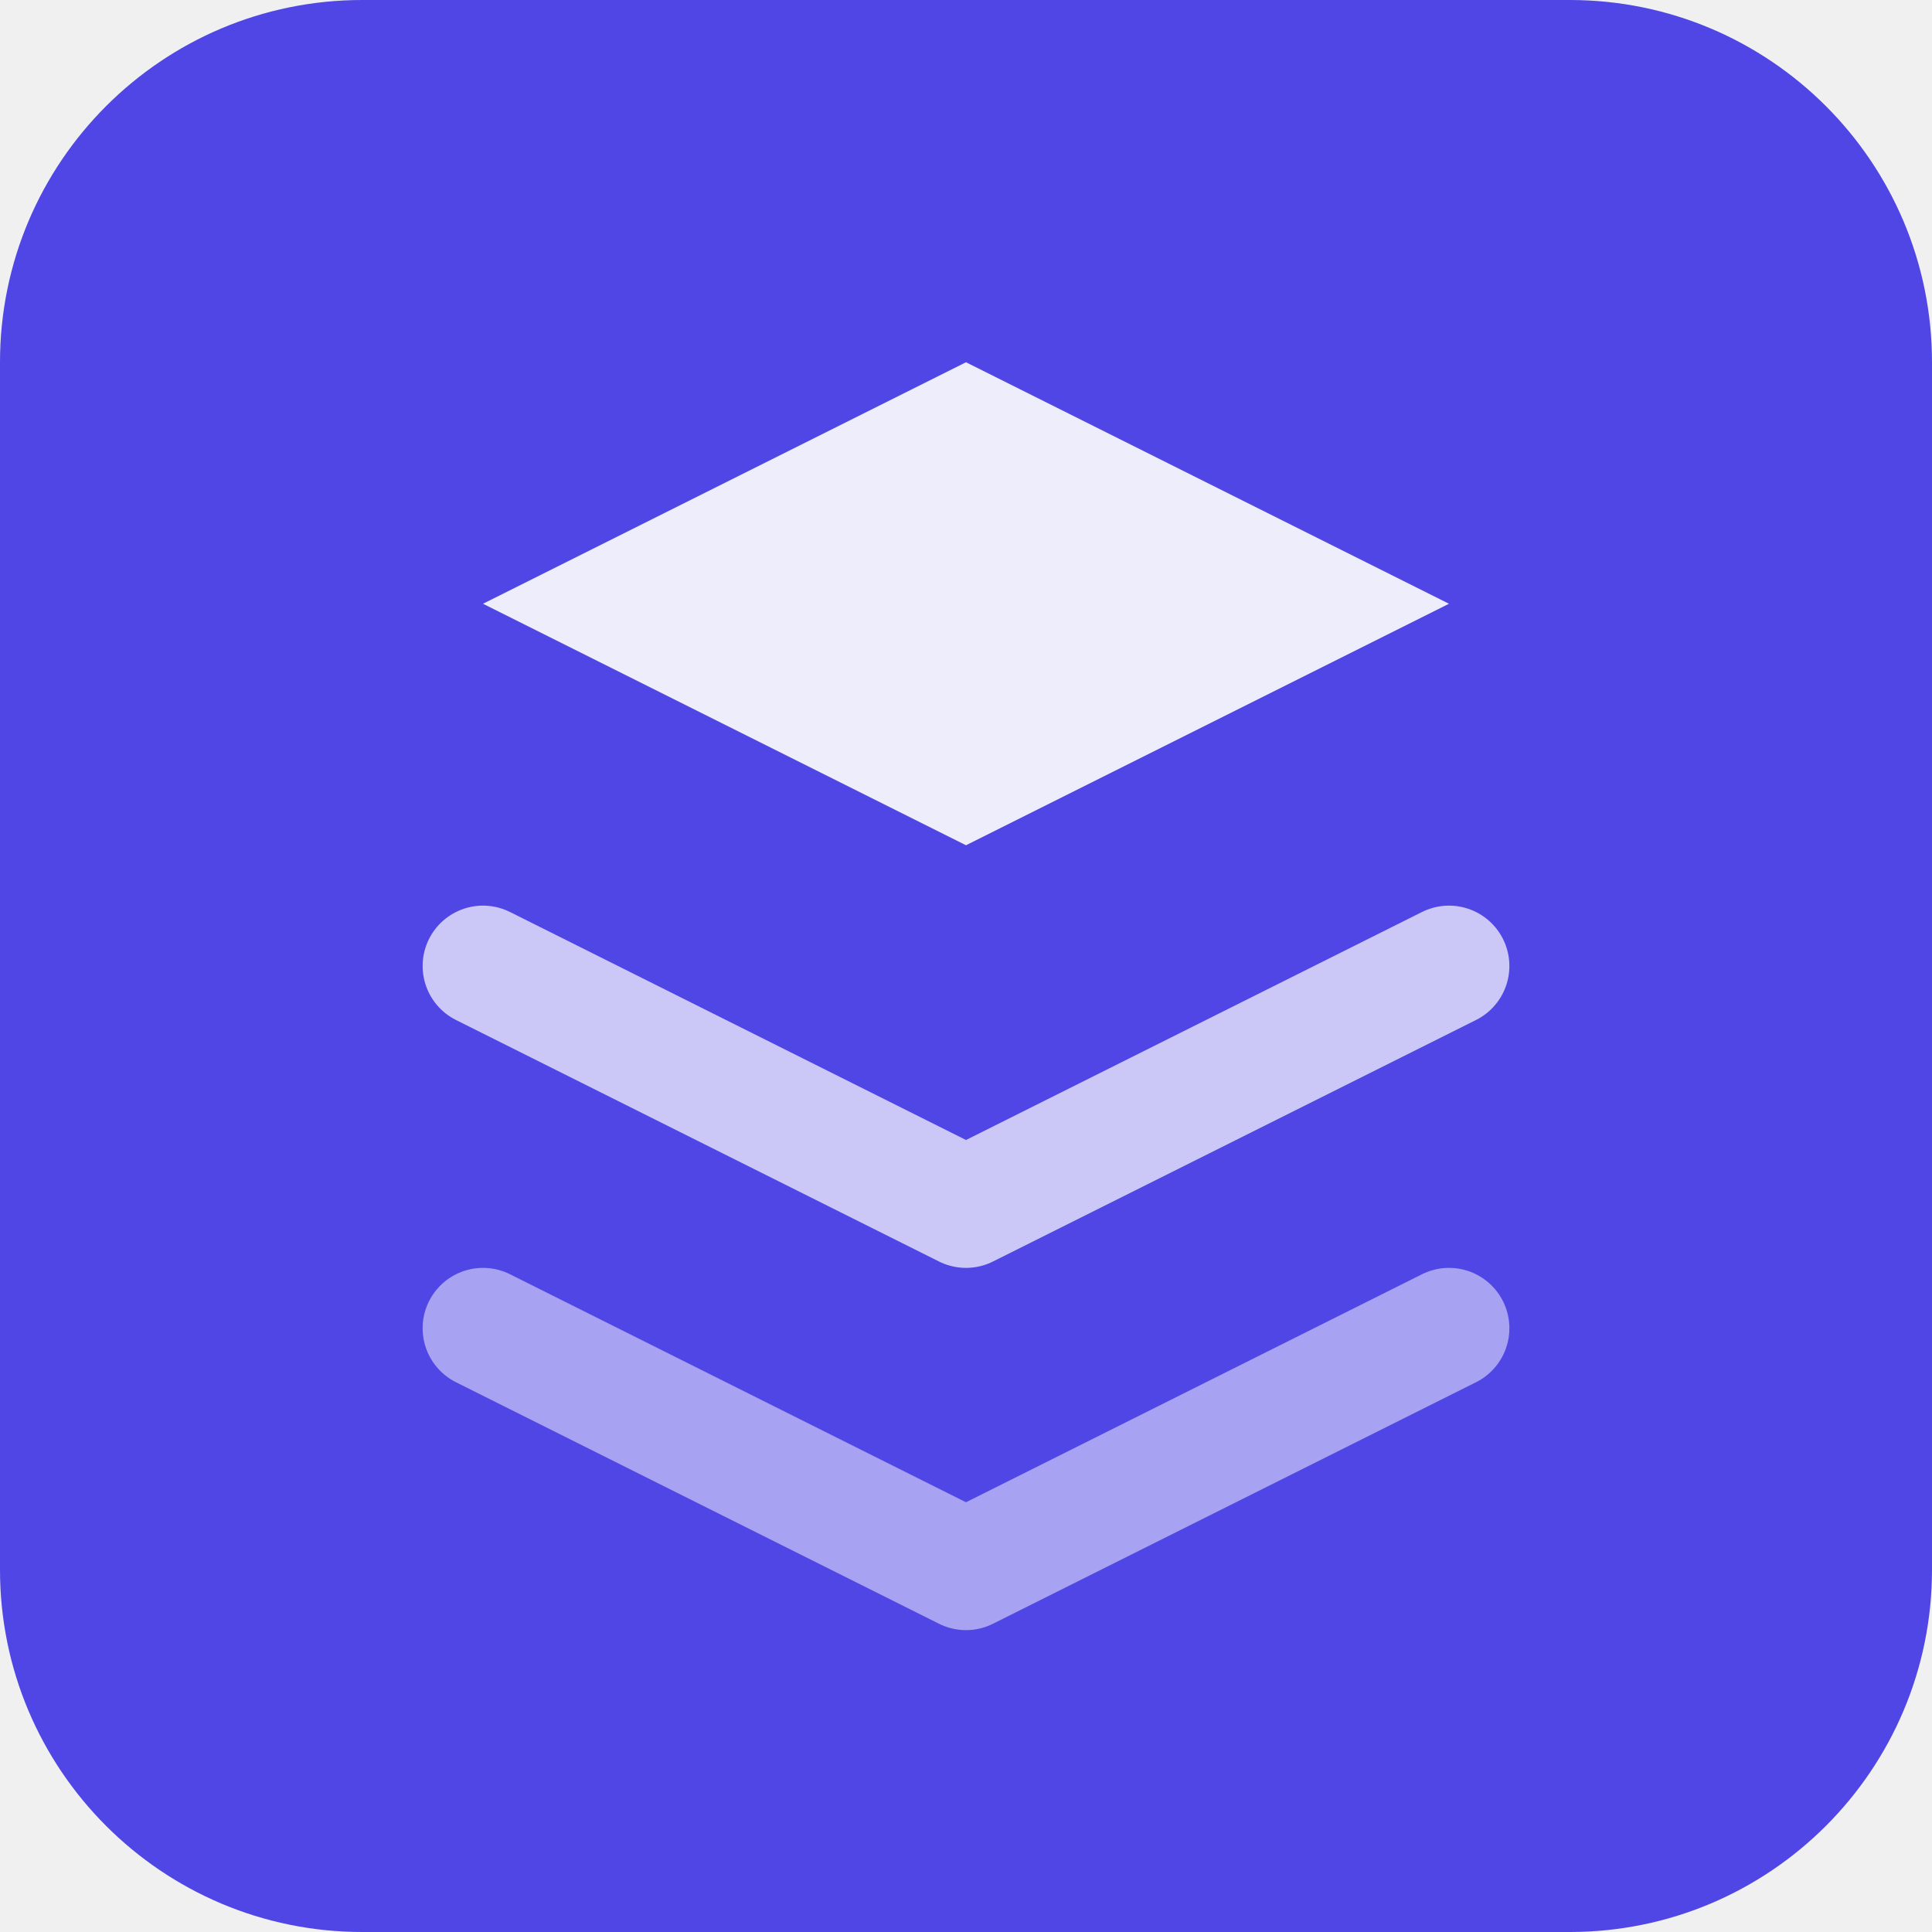
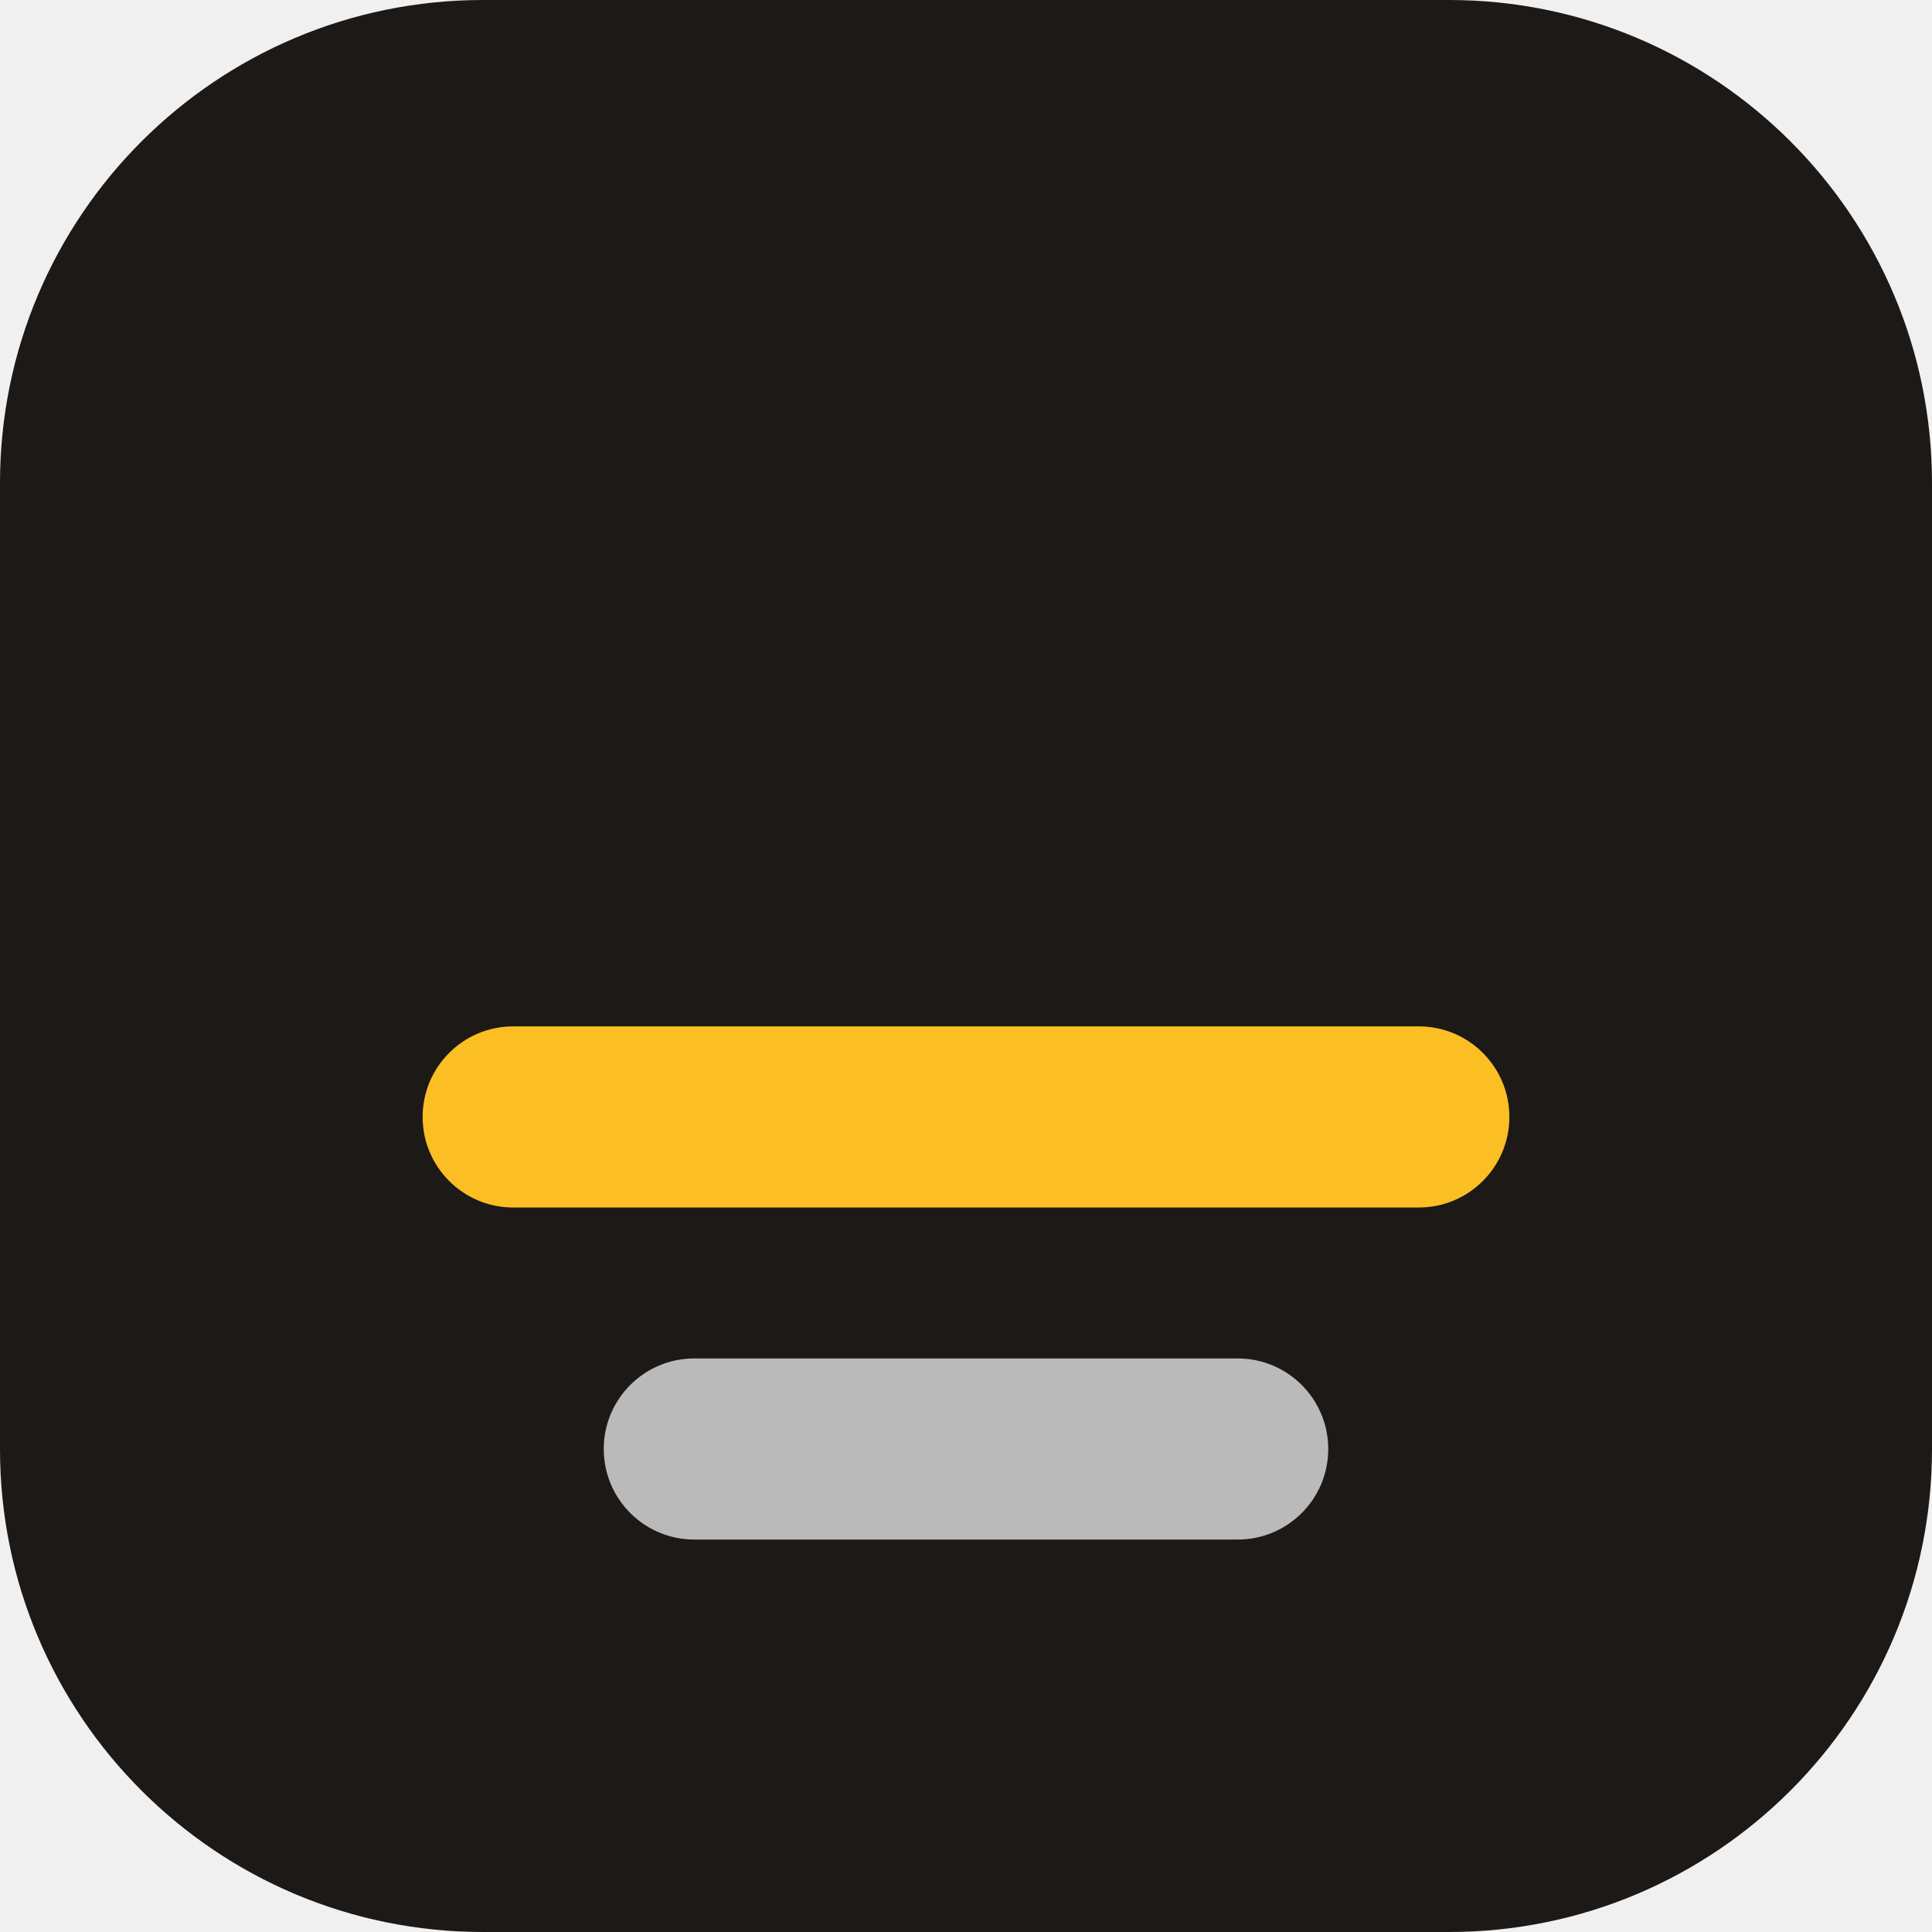
<svg xmlns="http://www.w3.org/2000/svg" viewBox="0 0 32 32" fill="none">
-   <rect width="32" height="32" rx="6" fill="#4F46E5" />
-   <path d="M8 10L16 6L24 10L16 14L8 10Z" fill="white" opacity="0.9" />
-   <path d="M8 16L16 20L24 16" stroke="white" stroke-width="2" stroke-linecap="round" stroke-linejoin="round" opacity="0.7" />
-   <path d="M8 22L16 26L24 22" stroke="white" stroke-width="2" stroke-linecap="round" stroke-linejoin="round" opacity="0.5" />
+   <rect width="32" height="32" rx="8" fill="#1c1917" />
+   <rect x="7" y="17" width="18" height="3" rx="1.5" fill="#fbbf24" />
+   <rect x="10" y="22.5" width="12" height="3" rx="1.5" fill="#ffffff" fill-opacity="0.7" />
</svg>
